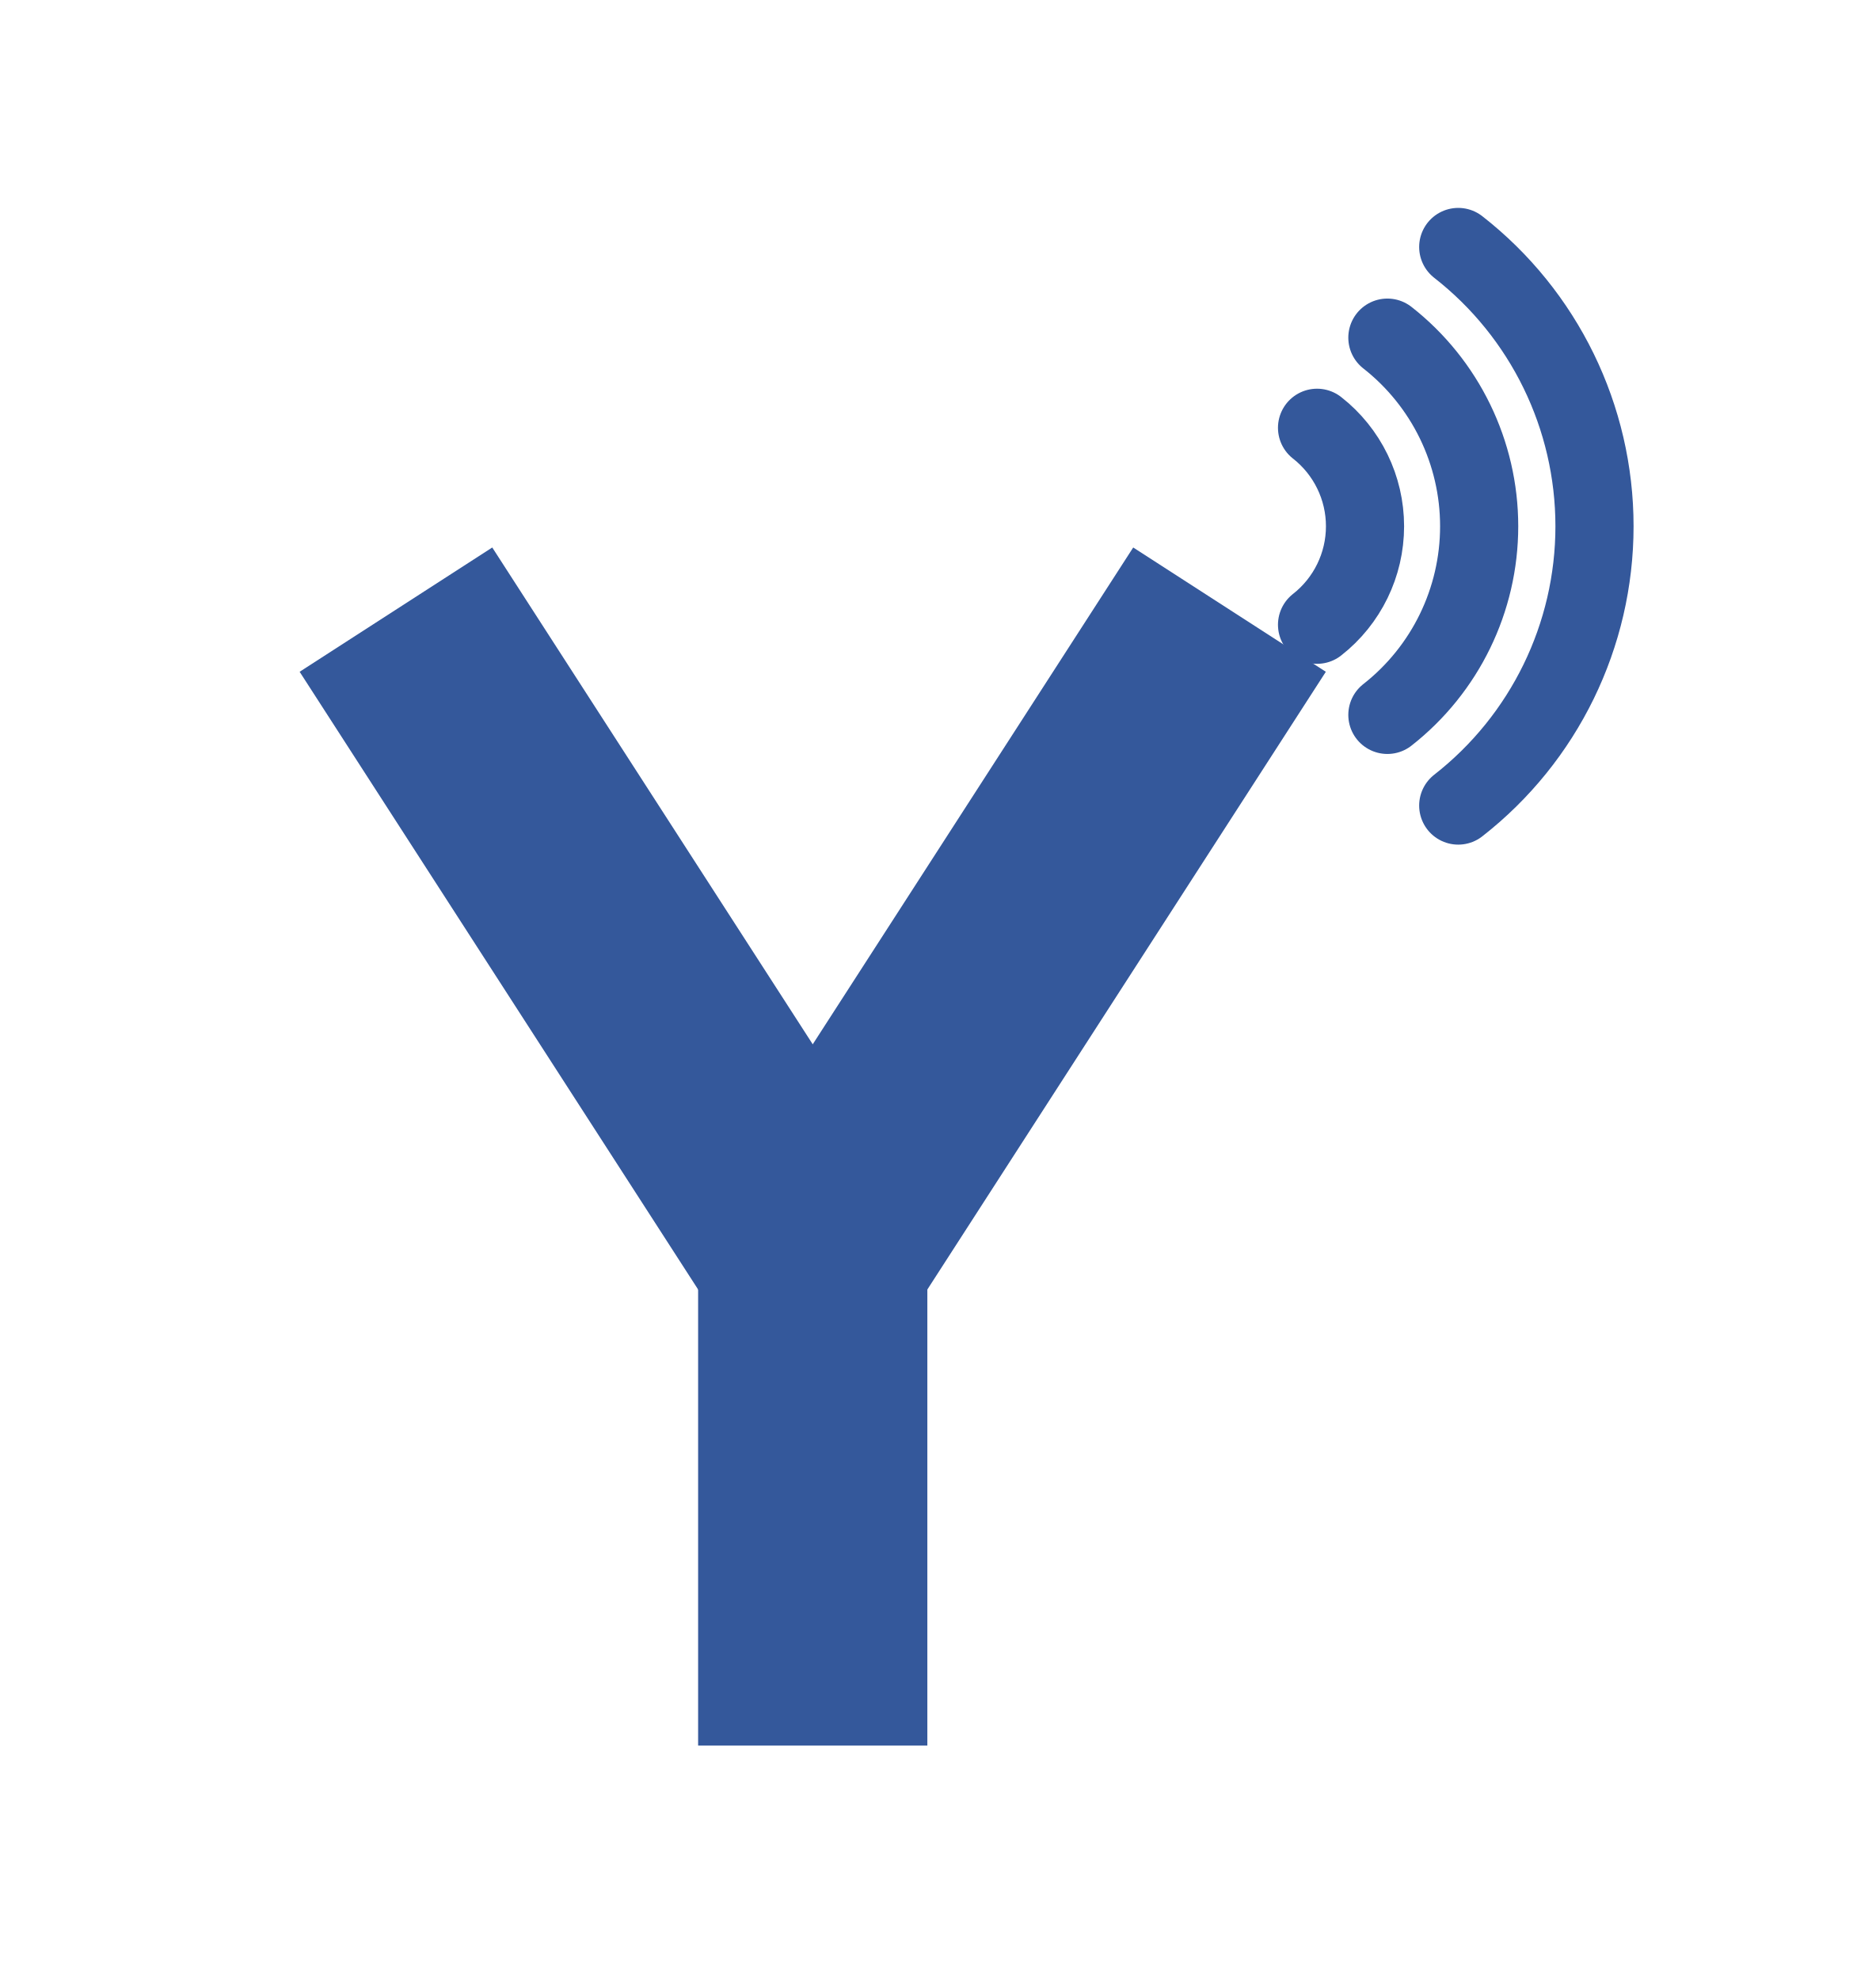
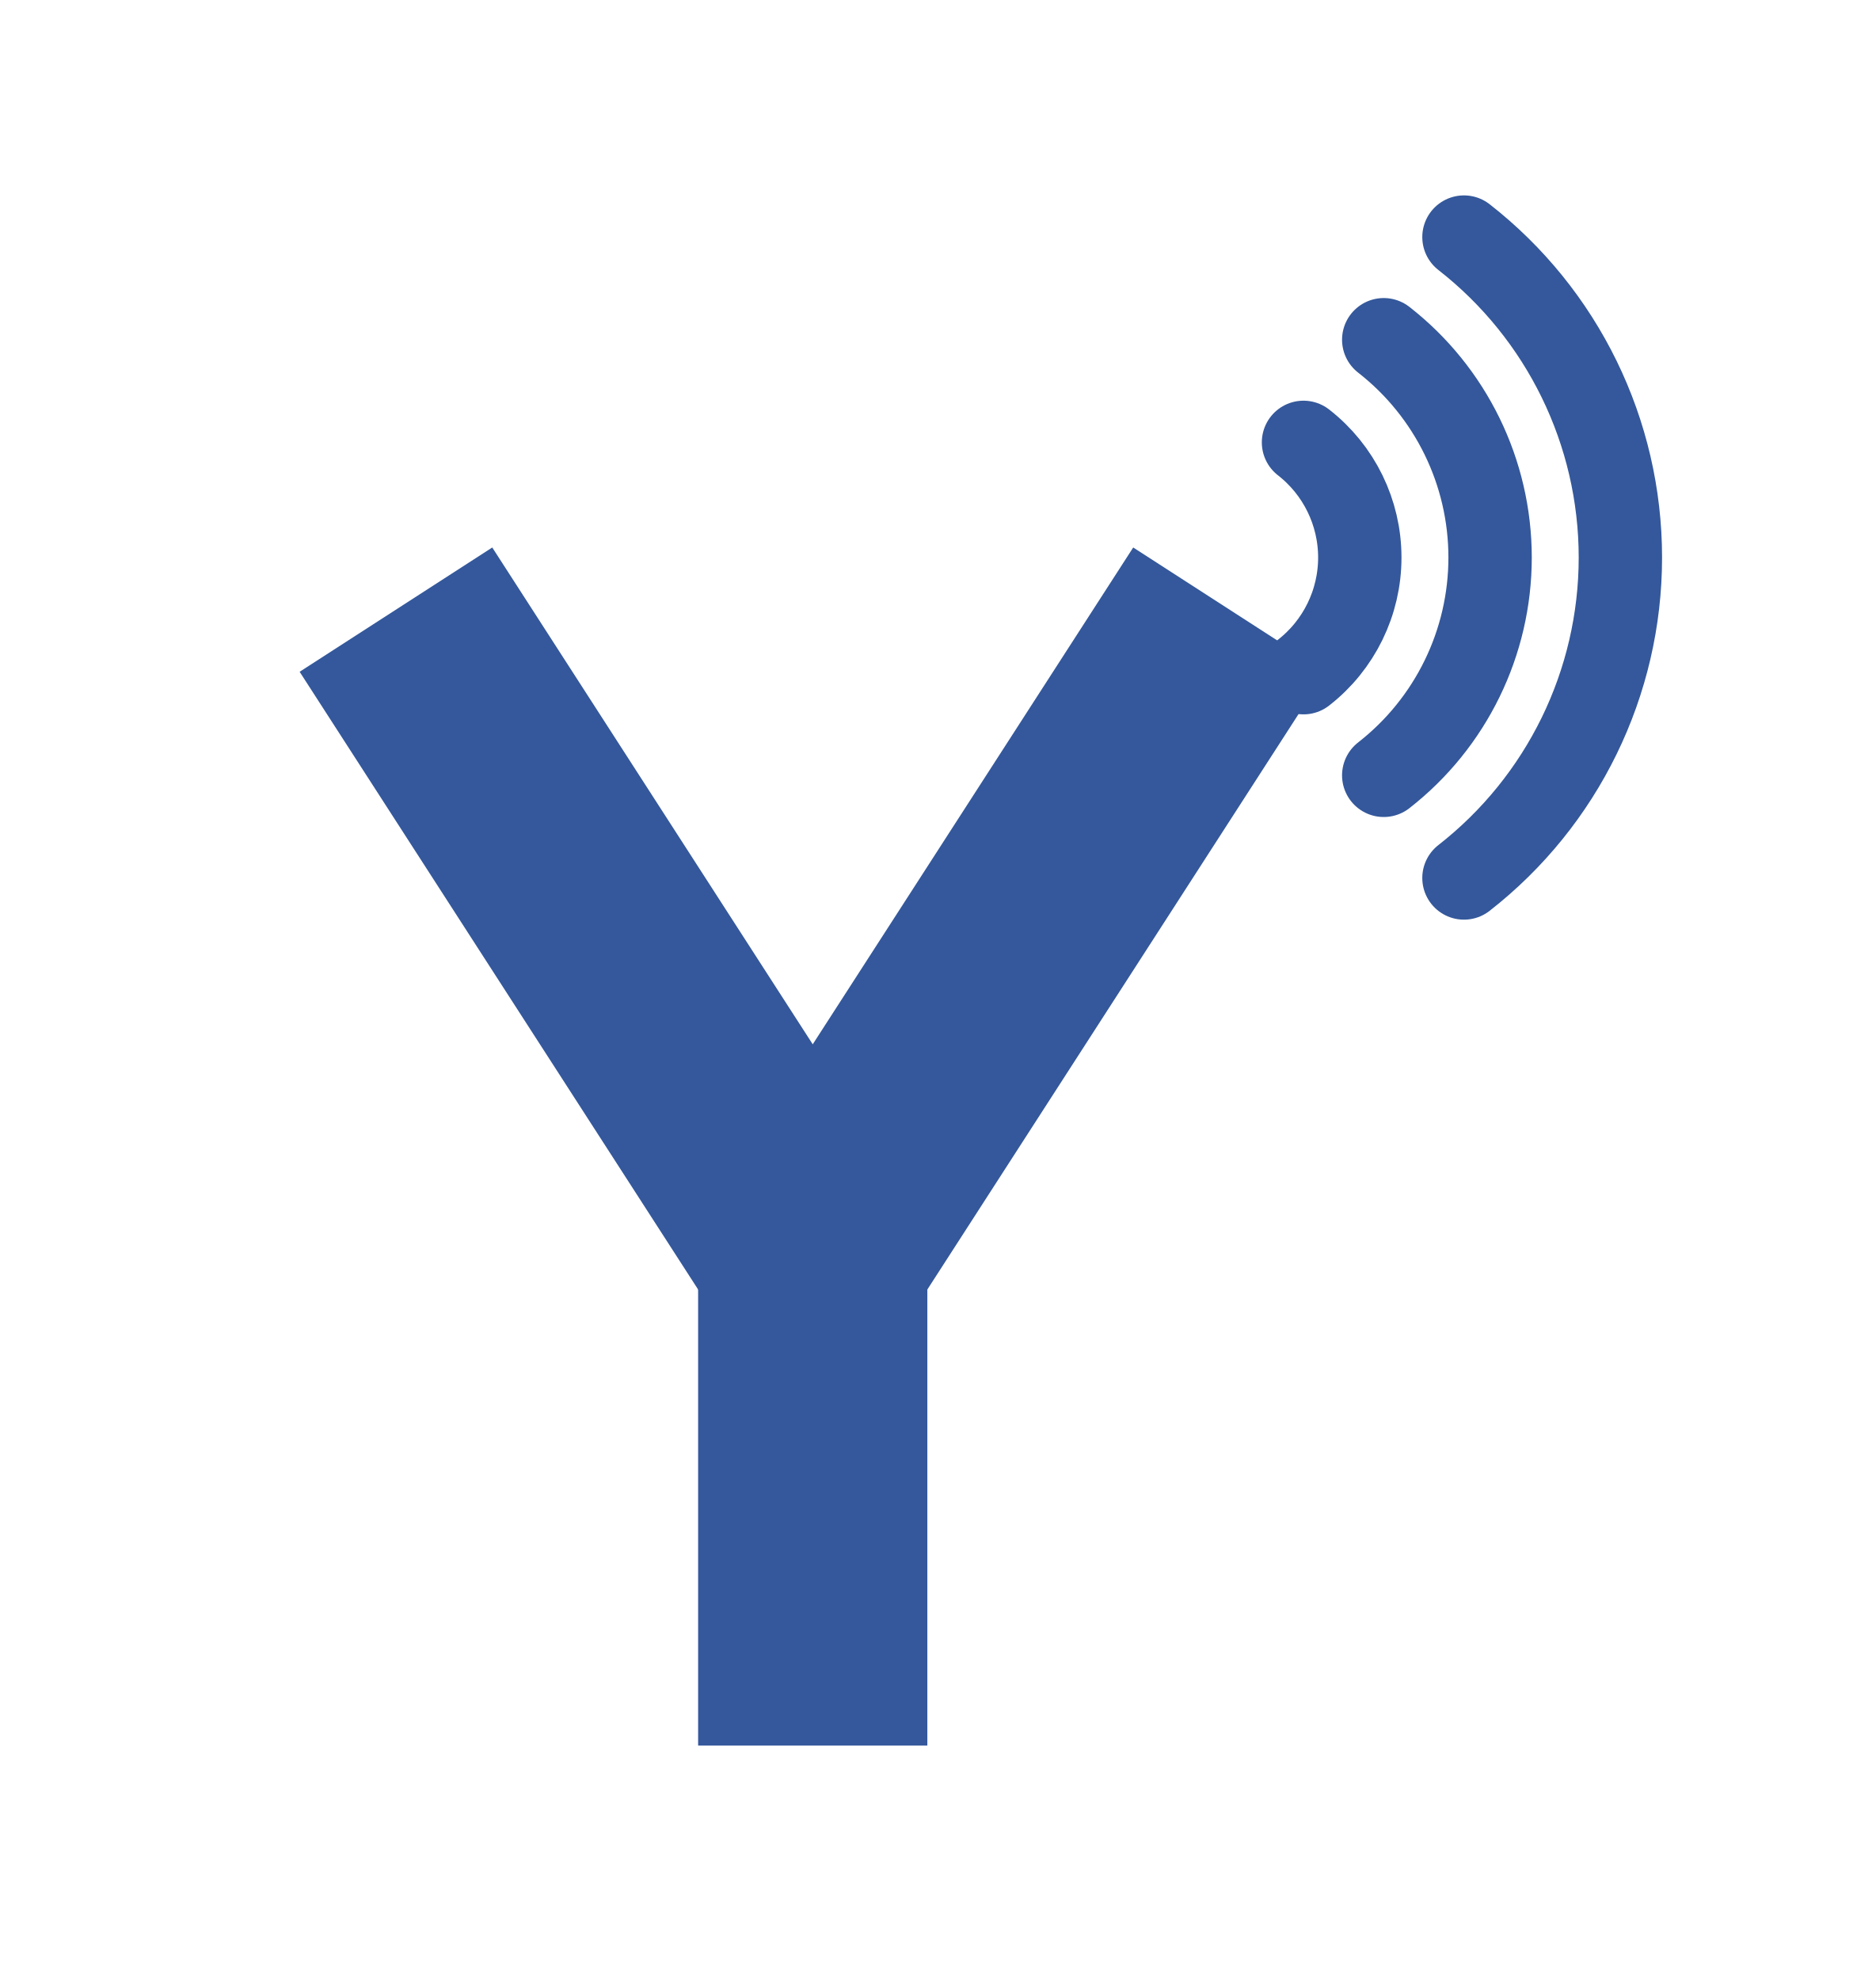
<svg xmlns="http://www.w3.org/2000/svg" viewBox="80 45 360 380">
  <g stroke="#34589b" fill="none" stroke-width="44" stroke-linecap="butt" stroke-linejoin="miter">
    <path d="M156 162 L236 286" />
    <path d="M316 162 L236 286" />
    <path d="M236 282 L236 380" />
  </g>
-   <path d="M332.8,127.1 A24,24 0 0 1 332.8,164.9" fill="none" stroke="#34589b" stroke-width="15" stroke-linecap="round" />
-   <path d="M346.3,109.8 A46,46 0 0 1 346.3,182.2" fill="none" stroke="#34589b" stroke-width="15" stroke-linecap="round" />
-   <path d="M359.9,92.4 A68,68 0 0 1 359.9,199.6" fill="none" stroke="#34589b" stroke-width="15" stroke-linecap="round" />
+   <path d="M330.2,129.9 A28,28 0 0 1 330.2,174.1" fill="none" stroke="#34589b" stroke-width="16" stroke-linecap="round" />
+   <path d="M345.6,110.2 A53,53 0 0 1 345.6,193.8" fill="none" stroke="#34589b" stroke-width="16" stroke-linecap="round" />
+   <path d="M361.0,90.5 A78,78 0 0 1 361.0,213.5" fill="none" stroke="#34589b" stroke-width="16" stroke-linecap="round" />
</svg>
